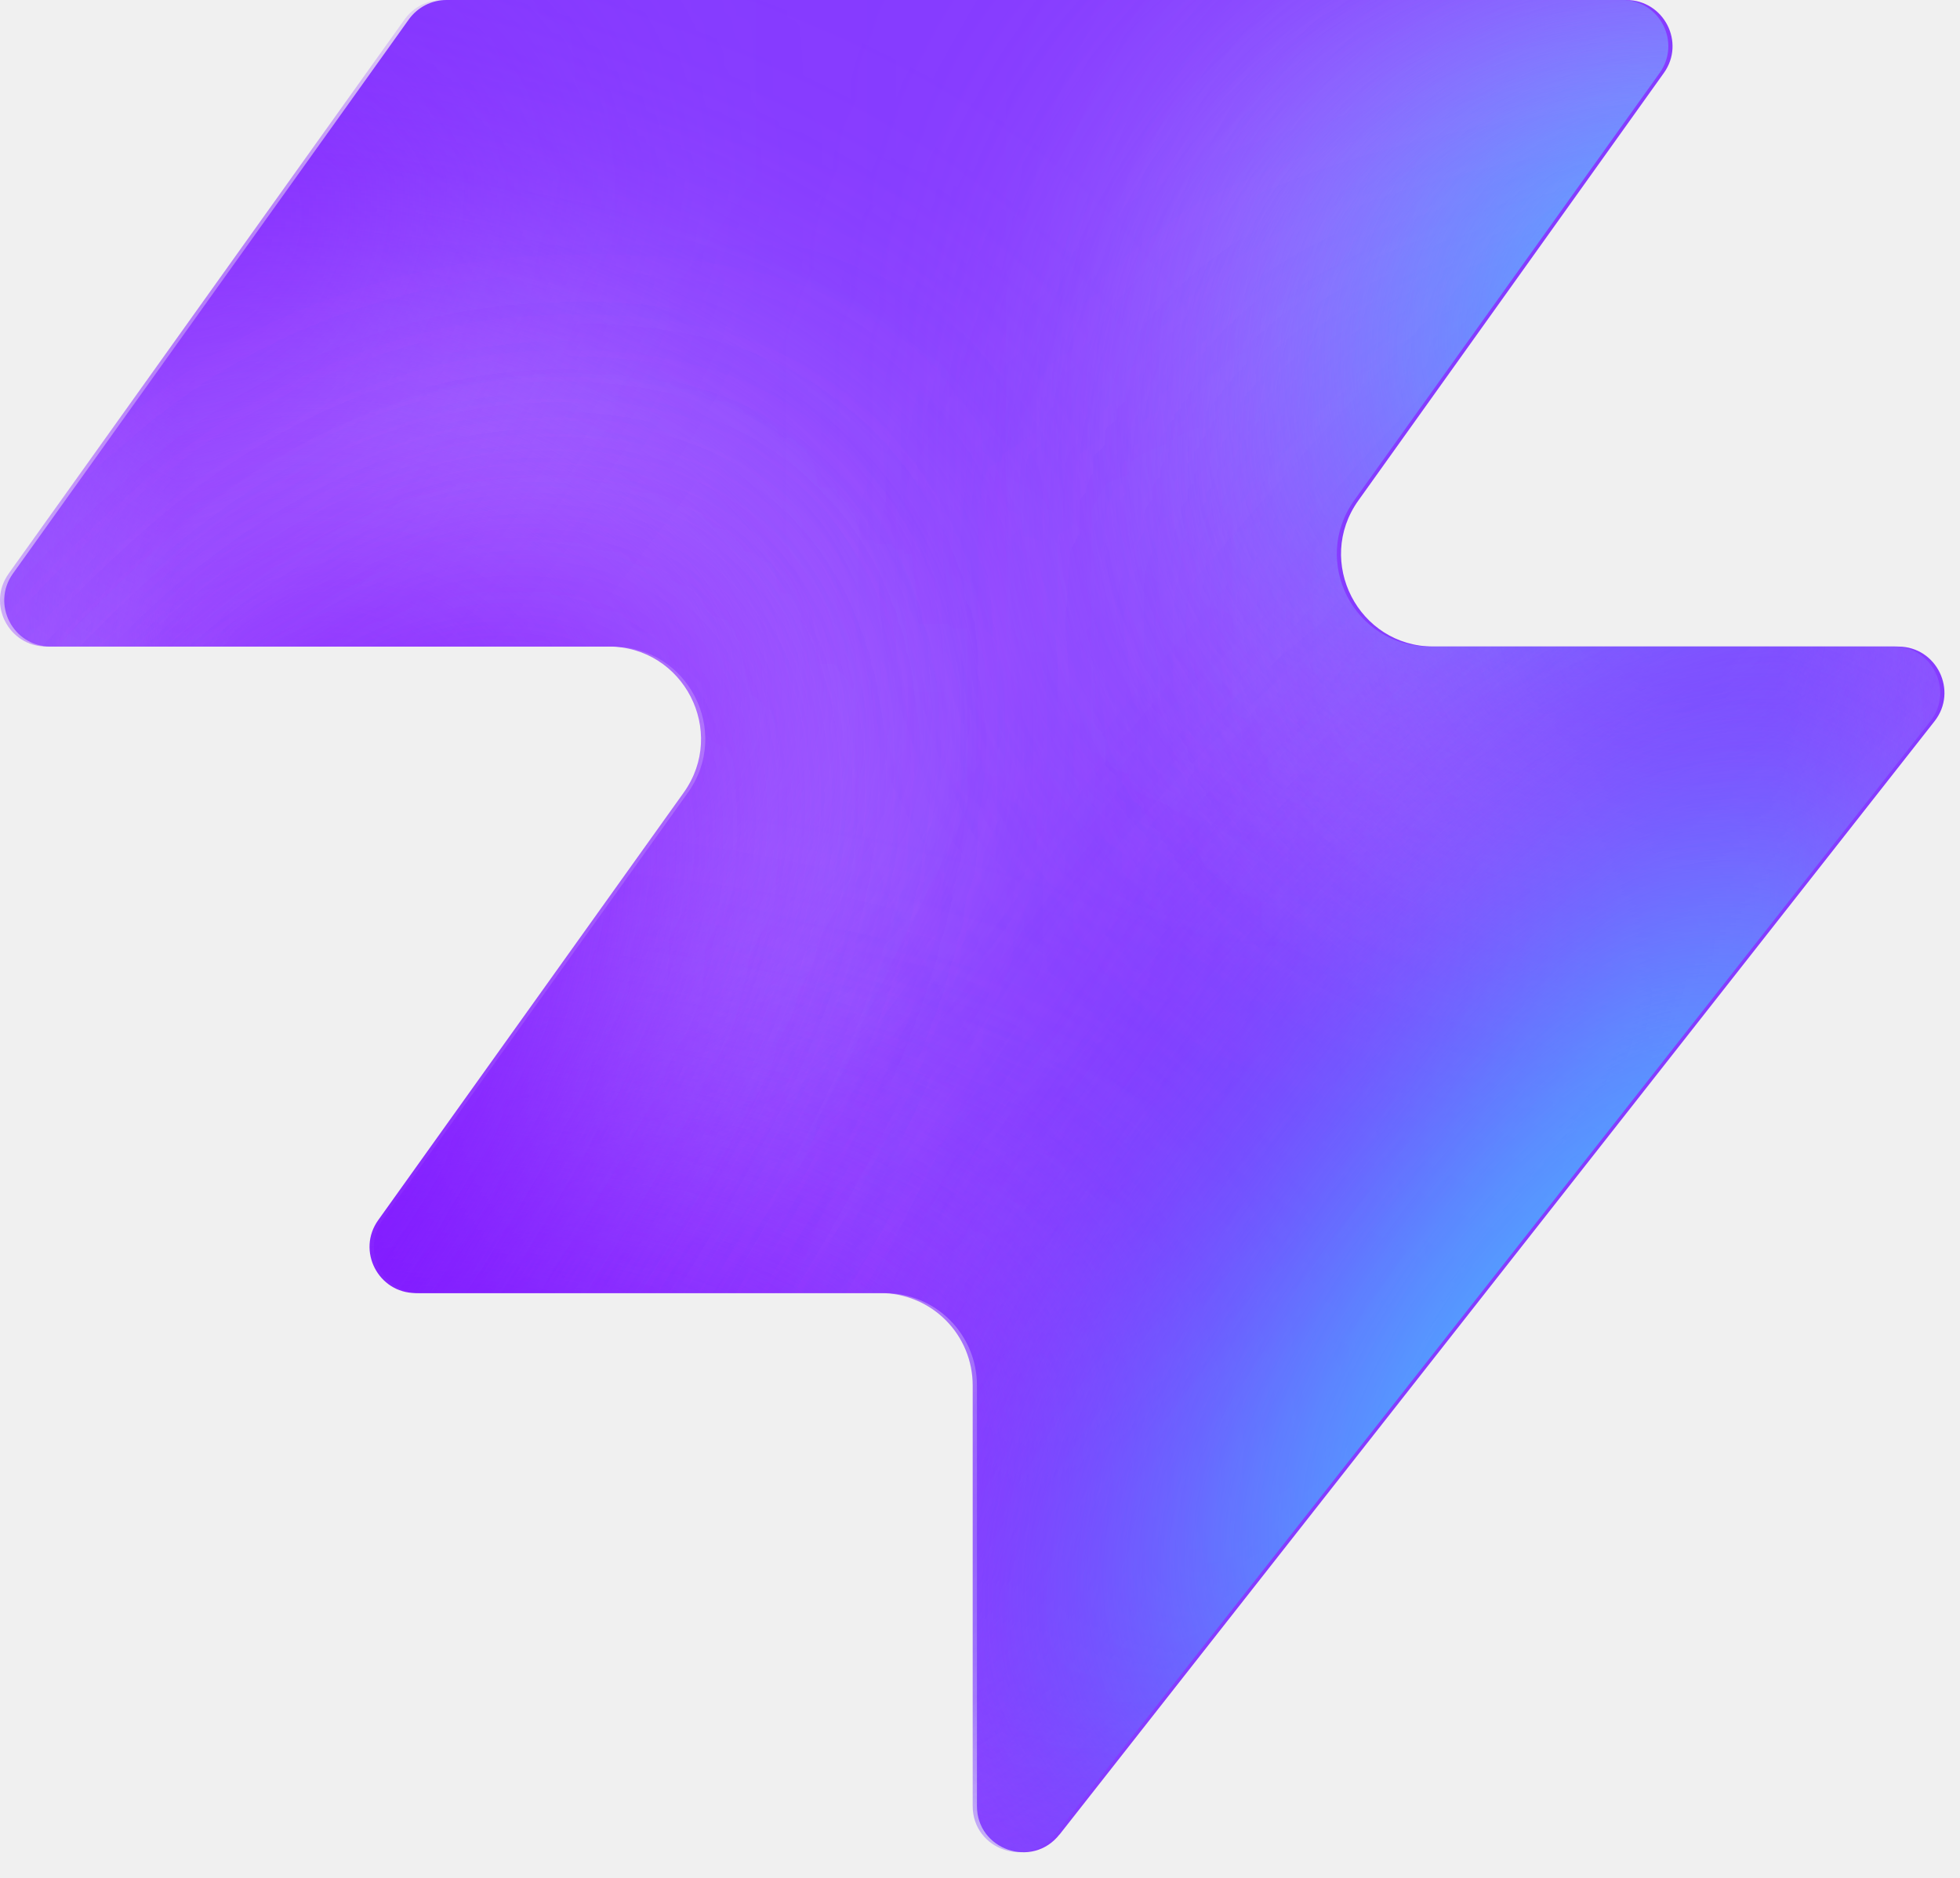
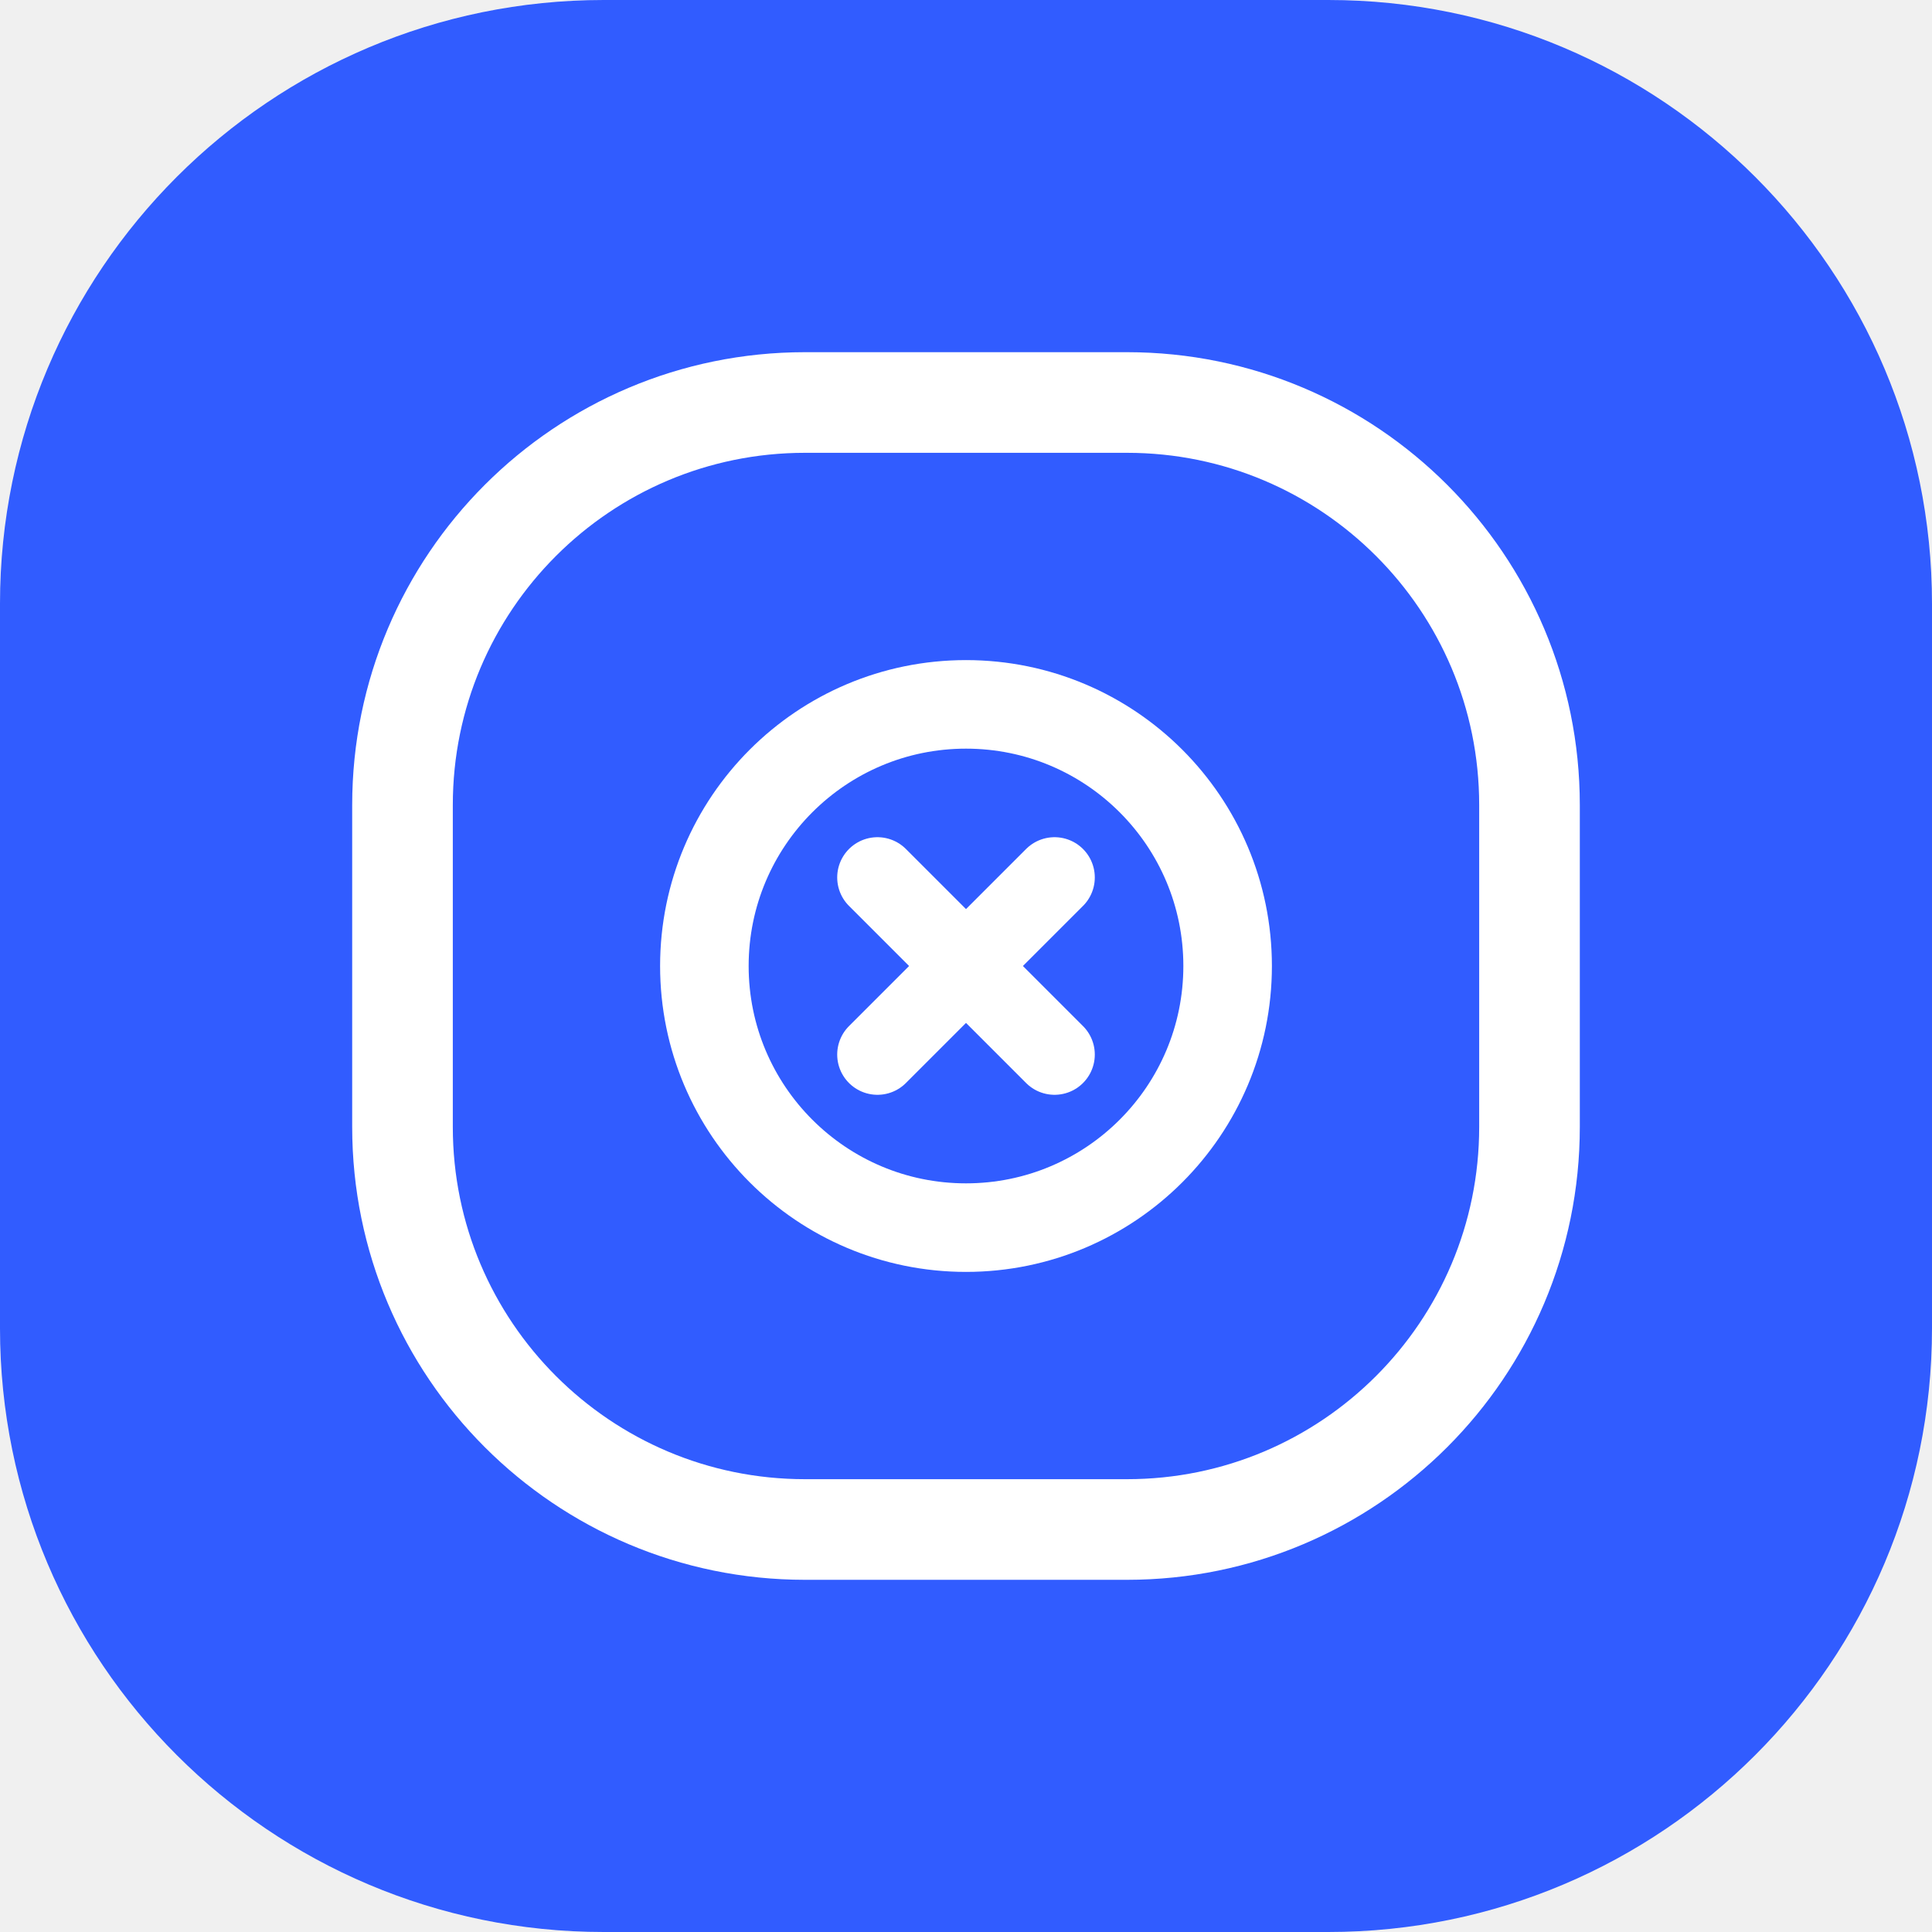
- <svg xmlns="http://www.w3.org/2000/svg" width="48" height="46" fill="none" viewBox="0 0 48 46">
-   <path fill="#863bff" d="M25.946 44.938c-.664.845-2.021.375-2.021-.698V33.937a2.26 2.26 0 0 0-2.262-2.262H10.287c-.92 0-1.456-1.04-.92-1.788l7.48-10.471c1.07-1.497 0-3.578-1.842-3.578H1.237c-.92 0-1.456-1.04-.92-1.788L10.013.474c.214-.297.556-.474.92-.474h28.894c.92 0 1.456 1.04.92 1.788l-7.48 10.471c-1.07 1.498 0 3.579 1.842 3.579h11.377c.943 0 1.473 1.088.89 1.83L25.947 44.94z" style="fill:#863bff;fill:color(display-p3 .525 .23 1);fill-opacity:1" />
-   <mask id="a" width="48" height="46" x="0" y="0" maskUnits="userSpaceOnUse" style="mask-type:alpha">
-     <path fill="#000" d="M25.842 44.938c-.664.844-2.021.375-2.021-.698V33.937a2.26 2.26 0 0 0-2.262-2.262H10.183c-.92 0-1.456-1.04-.92-1.788l7.48-10.471c1.07-1.498 0-3.579-1.842-3.579H1.133c-.92 0-1.456-1.04-.92-1.787L9.91.473c.214-.297.556-.474.92-.474h28.894c.92 0 1.456 1.04.92 1.788l-7.48 10.471c-1.07 1.498 0 3.578 1.842 3.578h11.377c.943 0 1.473 1.088.89 1.832L25.843 44.94z" style="fill:#000;fill-opacity:1" />
-   </mask>
-   <g mask="url(#a)">
-     <g filter="url(#b)">
-       <ellipse cx="5.508" cy="14.704" fill="#ede6ff" rx="5.508" ry="14.704" style="fill:#ede6ff;fill:color(display-p3 .927 .903 1);fill-opacity:1" transform="matrix(.00324 1 1 -.00324 -4.47 31.516)" />
-     </g>
-     <g filter="url(#c)">
-       <ellipse cx="10.399" cy="29.851" fill="#ede6ff" rx="10.399" ry="29.851" style="fill:#ede6ff;fill:color(display-p3 .927 .903 1);fill-opacity:1" transform="matrix(.00324 1 1 -.00324 -39.328 7.883)" />
-     </g>
-     <g filter="url(#d)">
-       <ellipse cx="5.508" cy="30.487" fill="#7e14ff" rx="5.508" ry="30.487" style="fill:#7e14ff;fill:color(display-p3 .492 .077 1);fill-opacity:1" transform="rotate(89.814 -25.913 -14.639)scale(1 -1)" />
-     </g>
-     <g filter="url(#e)">
-       <ellipse cx="5.508" cy="30.599" fill="#7e14ff" rx="5.508" ry="30.599" style="fill:#7e14ff;fill:color(display-p3 .492 .077 1);fill-opacity:1" transform="rotate(89.814 -32.644 -3.334)scale(1 -1)" />
-     </g>
-     <g filter="url(#f)">
-       <ellipse cx="5.508" cy="30.599" fill="#7e14ff" rx="5.508" ry="30.599" style="fill:#7e14ff;fill:color(display-p3 .492 .077 1);fill-opacity:1" transform="matrix(.00324 1 1 -.00324 -34.34 30.47)" />
-     </g>
-     <g filter="url(#g)">
-       <ellipse cx="14.072" cy="22.078" fill="#ede6ff" rx="14.072" ry="22.078" style="fill:#ede6ff;fill:color(display-p3 .927 .903 1);fill-opacity:1" transform="rotate(93.35 24.506 48.493)scale(-1 1)" />
-     </g>
-     <g filter="url(#h)">
-       <ellipse cx="3.47" cy="21.501" fill="#7e14ff" rx="3.47" ry="21.501" style="fill:#7e14ff;fill:color(display-p3 .492 .077 1);fill-opacity:1" transform="rotate(89.009 28.708 47.59)scale(-1 1)" />
-     </g>
-     <g filter="url(#i)">
-       <ellipse cx="3.47" cy="21.501" fill="#7e14ff" rx="3.47" ry="21.501" style="fill:#7e14ff;fill:color(display-p3 .492 .077 1);fill-opacity:1" transform="rotate(89.009 28.708 47.59)scale(-1 1)" />
-     </g>
-     <g filter="url(#j)">
-       <ellipse cx=".387" cy="8.972" fill="#7e14ff" rx="4.407" ry="29.108" style="fill:#7e14ff;fill:color(display-p3 .492 .077 1);fill-opacity:1" transform="rotate(39.51 .387 8.972)" />
-     </g>
-     <g filter="url(#k)">
-       <ellipse cx="47.523" cy="-6.092" fill="#7e14ff" rx="4.407" ry="29.108" style="fill:#7e14ff;fill:color(display-p3 .492 .077 1);fill-opacity:1" transform="rotate(37.892 47.523 -6.092)" />
-     </g>
-     <g filter="url(#l)">
-       <ellipse cx="41.412" cy="6.333" fill="#47bfff" rx="5.971" ry="9.665" style="fill:#47bfff;fill:color(display-p3 .28 .748 1);fill-opacity:1" transform="rotate(37.892 41.412 6.333)" />
-     </g>
-     <g filter="url(#m)">
-       <ellipse cx="-1.879" cy="38.332" fill="#7e14ff" rx="4.407" ry="29.108" style="fill:#7e14ff;fill:color(display-p3 .492 .077 1);fill-opacity:1" transform="rotate(37.892 -1.88 38.332)" />
-     </g>
-     <g filter="url(#n)">
-       <ellipse cx="-1.879" cy="38.332" fill="#7e14ff" rx="4.407" ry="29.108" style="fill:#7e14ff;fill:color(display-p3 .492 .077 1);fill-opacity:1" transform="rotate(37.892 -1.88 38.332)" />
-     </g>
-     <g filter="url(#o)">
-       <ellipse cx="35.651" cy="29.907" fill="#7e14ff" rx="4.407" ry="29.108" style="fill:#7e14ff;fill:color(display-p3 .492 .077 1);fill-opacity:1" transform="rotate(37.892 35.651 29.907)" />
-     </g>
-     <g filter="url(#p)">
-       <ellipse cx="38.418" cy="32.4" fill="#47bfff" rx="5.971" ry="15.297" style="fill:#47bfff;fill:color(display-p3 .28 .748 1);fill-opacity:1" transform="rotate(37.892 38.418 32.4)" />
-     </g>
-   </g>
-   <defs>
-     <filter id="b" width="60.045" height="41.654" x="-19.77" y="16.149" color-interpolation-filters="sRGB" filterUnits="userSpaceOnUse">
-       <feFlood flood-opacity="0" result="BackgroundImageFix" />
-       <feBlend in="SourceGraphic" in2="BackgroundImageFix" result="shape" />
-       <feGaussianBlur result="effect1_foregroundBlur_2002_17158" stdDeviation="7.659" />
-     </filter>
-     <filter id="c" width="90.34" height="51.437" x="-54.613" y="-7.533" color-interpolation-filters="sRGB" filterUnits="userSpaceOnUse">
-       <feFlood flood-opacity="0" result="BackgroundImageFix" />
-       <feBlend in="SourceGraphic" in2="BackgroundImageFix" result="shape" />
-       <feGaussianBlur result="effect1_foregroundBlur_2002_17158" stdDeviation="7.659" />
-     </filter>
-     <filter id="d" width="79.355" height="29.4" x="-49.64" y="2.03" color-interpolation-filters="sRGB" filterUnits="userSpaceOnUse">
-       <feFlood flood-opacity="0" result="BackgroundImageFix" />
-       <feBlend in="SourceGraphic" in2="BackgroundImageFix" result="shape" />
-       <feGaussianBlur result="effect1_foregroundBlur_2002_17158" stdDeviation="4.596" />
-     </filter>
-     <filter id="e" width="79.579" height="29.4" x="-45.045" y="20.029" color-interpolation-filters="sRGB" filterUnits="userSpaceOnUse">
-       <feFlood flood-opacity="0" result="BackgroundImageFix" />
-       <feBlend in="SourceGraphic" in2="BackgroundImageFix" result="shape" />
-       <feGaussianBlur result="effect1_foregroundBlur_2002_17158" stdDeviation="4.596" />
-     </filter>
-     <filter id="f" width="79.579" height="29.4" x="-43.513" y="21.178" color-interpolation-filters="sRGB" filterUnits="userSpaceOnUse">
-       <feFlood flood-opacity="0" result="BackgroundImageFix" />
-       <feBlend in="SourceGraphic" in2="BackgroundImageFix" result="shape" />
-       <feGaussianBlur result="effect1_foregroundBlur_2002_17158" stdDeviation="4.596" />
-     </filter>
-     <filter id="g" width="74.749" height="58.852" x="15.756" y="-17.901" color-interpolation-filters="sRGB" filterUnits="userSpaceOnUse">
-       <feFlood flood-opacity="0" result="BackgroundImageFix" />
-       <feBlend in="SourceGraphic" in2="BackgroundImageFix" result="shape" />
-       <feGaussianBlur result="effect1_foregroundBlur_2002_17158" stdDeviation="7.659" />
-     </filter>
-     <filter id="h" width="61.377" height="25.362" x="23.548" y="2.284" color-interpolation-filters="sRGB" filterUnits="userSpaceOnUse">
-       <feFlood flood-opacity="0" result="BackgroundImageFix" />
-       <feBlend in="SourceGraphic" in2="BackgroundImageFix" result="shape" />
-       <feGaussianBlur result="effect1_foregroundBlur_2002_17158" stdDeviation="4.596" />
-     </filter>
-     <filter id="i" width="61.377" height="25.362" x="23.548" y="2.284" color-interpolation-filters="sRGB" filterUnits="userSpaceOnUse">
-       <feFlood flood-opacity="0" result="BackgroundImageFix" />
-       <feBlend in="SourceGraphic" in2="BackgroundImageFix" result="shape" />
-       <feGaussianBlur result="effect1_foregroundBlur_2002_17158" stdDeviation="4.596" />
-     </filter>
-     <filter id="j" width="56.045" height="63.649" x="-27.636" y="-22.853" color-interpolation-filters="sRGB" filterUnits="userSpaceOnUse">
-       <feFlood flood-opacity="0" result="BackgroundImageFix" />
-       <feBlend in="SourceGraphic" in2="BackgroundImageFix" result="shape" />
-       <feGaussianBlur result="effect1_foregroundBlur_2002_17158" stdDeviation="4.596" />
-     </filter>
-     <filter id="k" width="54.814" height="64.646" x="20.116" y="-38.415" color-interpolation-filters="sRGB" filterUnits="userSpaceOnUse">
-       <feFlood flood-opacity="0" result="BackgroundImageFix" />
-       <feBlend in="SourceGraphic" in2="BackgroundImageFix" result="shape" />
-       <feGaussianBlur result="effect1_foregroundBlur_2002_17158" stdDeviation="4.596" />
-     </filter>
-     <filter id="l" width="33.541" height="35.313" x="24.641" y="-11.323" color-interpolation-filters="sRGB" filterUnits="userSpaceOnUse">
-       <feFlood flood-opacity="0" result="BackgroundImageFix" />
-       <feBlend in="SourceGraphic" in2="BackgroundImageFix" result="shape" />
-       <feGaussianBlur result="effect1_foregroundBlur_2002_17158" stdDeviation="4.596" />
-     </filter>
-     <filter id="m" width="54.814" height="64.646" x="-29.286" y="6.009" color-interpolation-filters="sRGB" filterUnits="userSpaceOnUse">
-       <feFlood flood-opacity="0" result="BackgroundImageFix" />
-       <feBlend in="SourceGraphic" in2="BackgroundImageFix" result="shape" />
-       <feGaussianBlur result="effect1_foregroundBlur_2002_17158" stdDeviation="4.596" />
-     </filter>
-     <filter id="n" width="54.814" height="64.646" x="-29.286" y="6.009" color-interpolation-filters="sRGB" filterUnits="userSpaceOnUse">
-       <feFlood flood-opacity="0" result="BackgroundImageFix" />
-       <feBlend in="SourceGraphic" in2="BackgroundImageFix" result="shape" />
-       <feGaussianBlur result="effect1_foregroundBlur_2002_17158" stdDeviation="4.596" />
-     </filter>
-     <filter id="o" width="54.814" height="64.646" x="8.244" y="-2.416" color-interpolation-filters="sRGB" filterUnits="userSpaceOnUse">
-       <feFlood flood-opacity="0" result="BackgroundImageFix" />
-       <feBlend in="SourceGraphic" in2="BackgroundImageFix" result="shape" />
-       <feGaussianBlur result="effect1_foregroundBlur_2002_17158" stdDeviation="4.596" />
-     </filter>
-     <filter id="p" width="39.409" height="43.623" x="18.713" y="10.588" color-interpolation-filters="sRGB" filterUnits="userSpaceOnUse">
-       <feFlood flood-opacity="0" result="BackgroundImageFix" />
-       <feBlend in="SourceGraphic" in2="BackgroundImageFix" result="shape" />
-       <feGaussianBlur result="effect1_foregroundBlur_2002_17158" stdDeviation="4.596" />
-     </filter>
-   </defs>
+ <svg xmlns="http://www.w3.org/2000/svg" viewBox="0 0 48 48" fill="none">
+   <rect width="48" height="48" rx="15" fill="#315cff" />
+   <rect x="10" y="10" width="28" height="28" rx="10" stroke="white" stroke-width="2.5" />
+   <circle cx="24" cy="24" r="6.5" stroke="white" stroke-width="2.2" />
+   <path d="m21.8 21.8 4.4 4.4m0-4.4-4.4 4.4" stroke="white" stroke-width="2" stroke-linecap="round" />
</svg>
